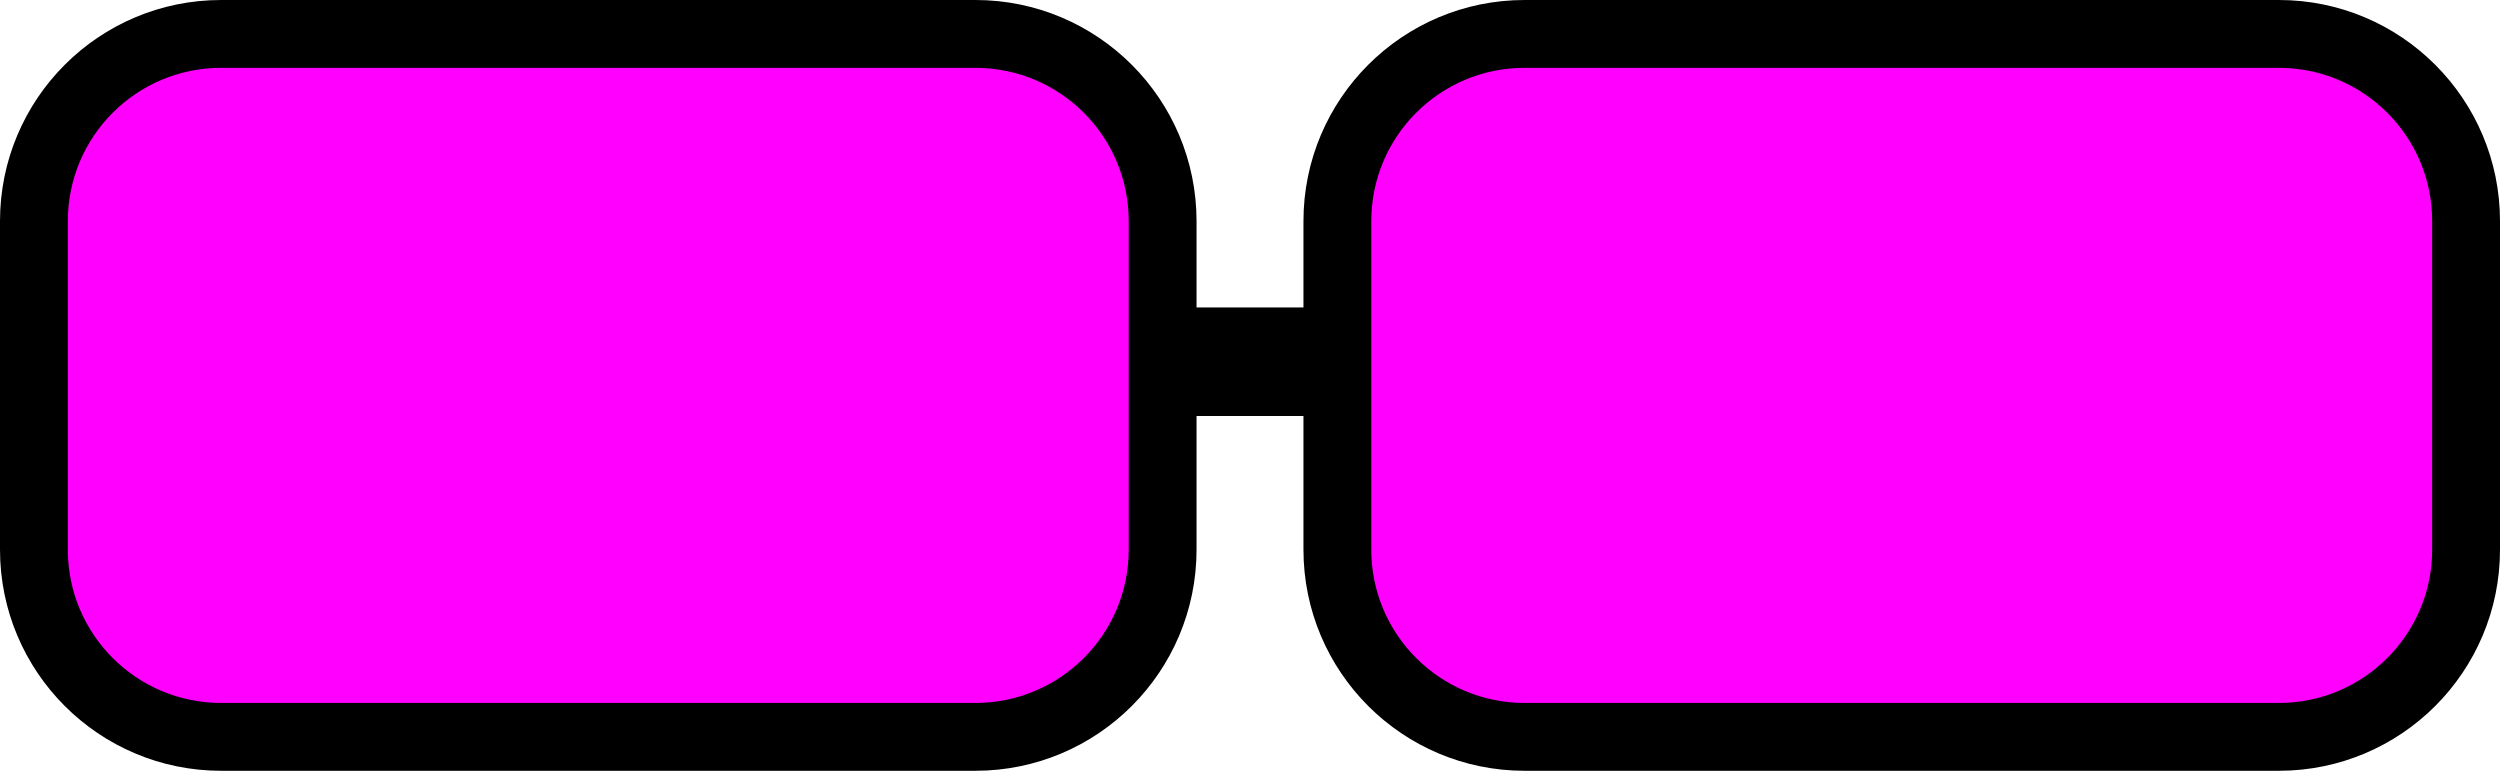
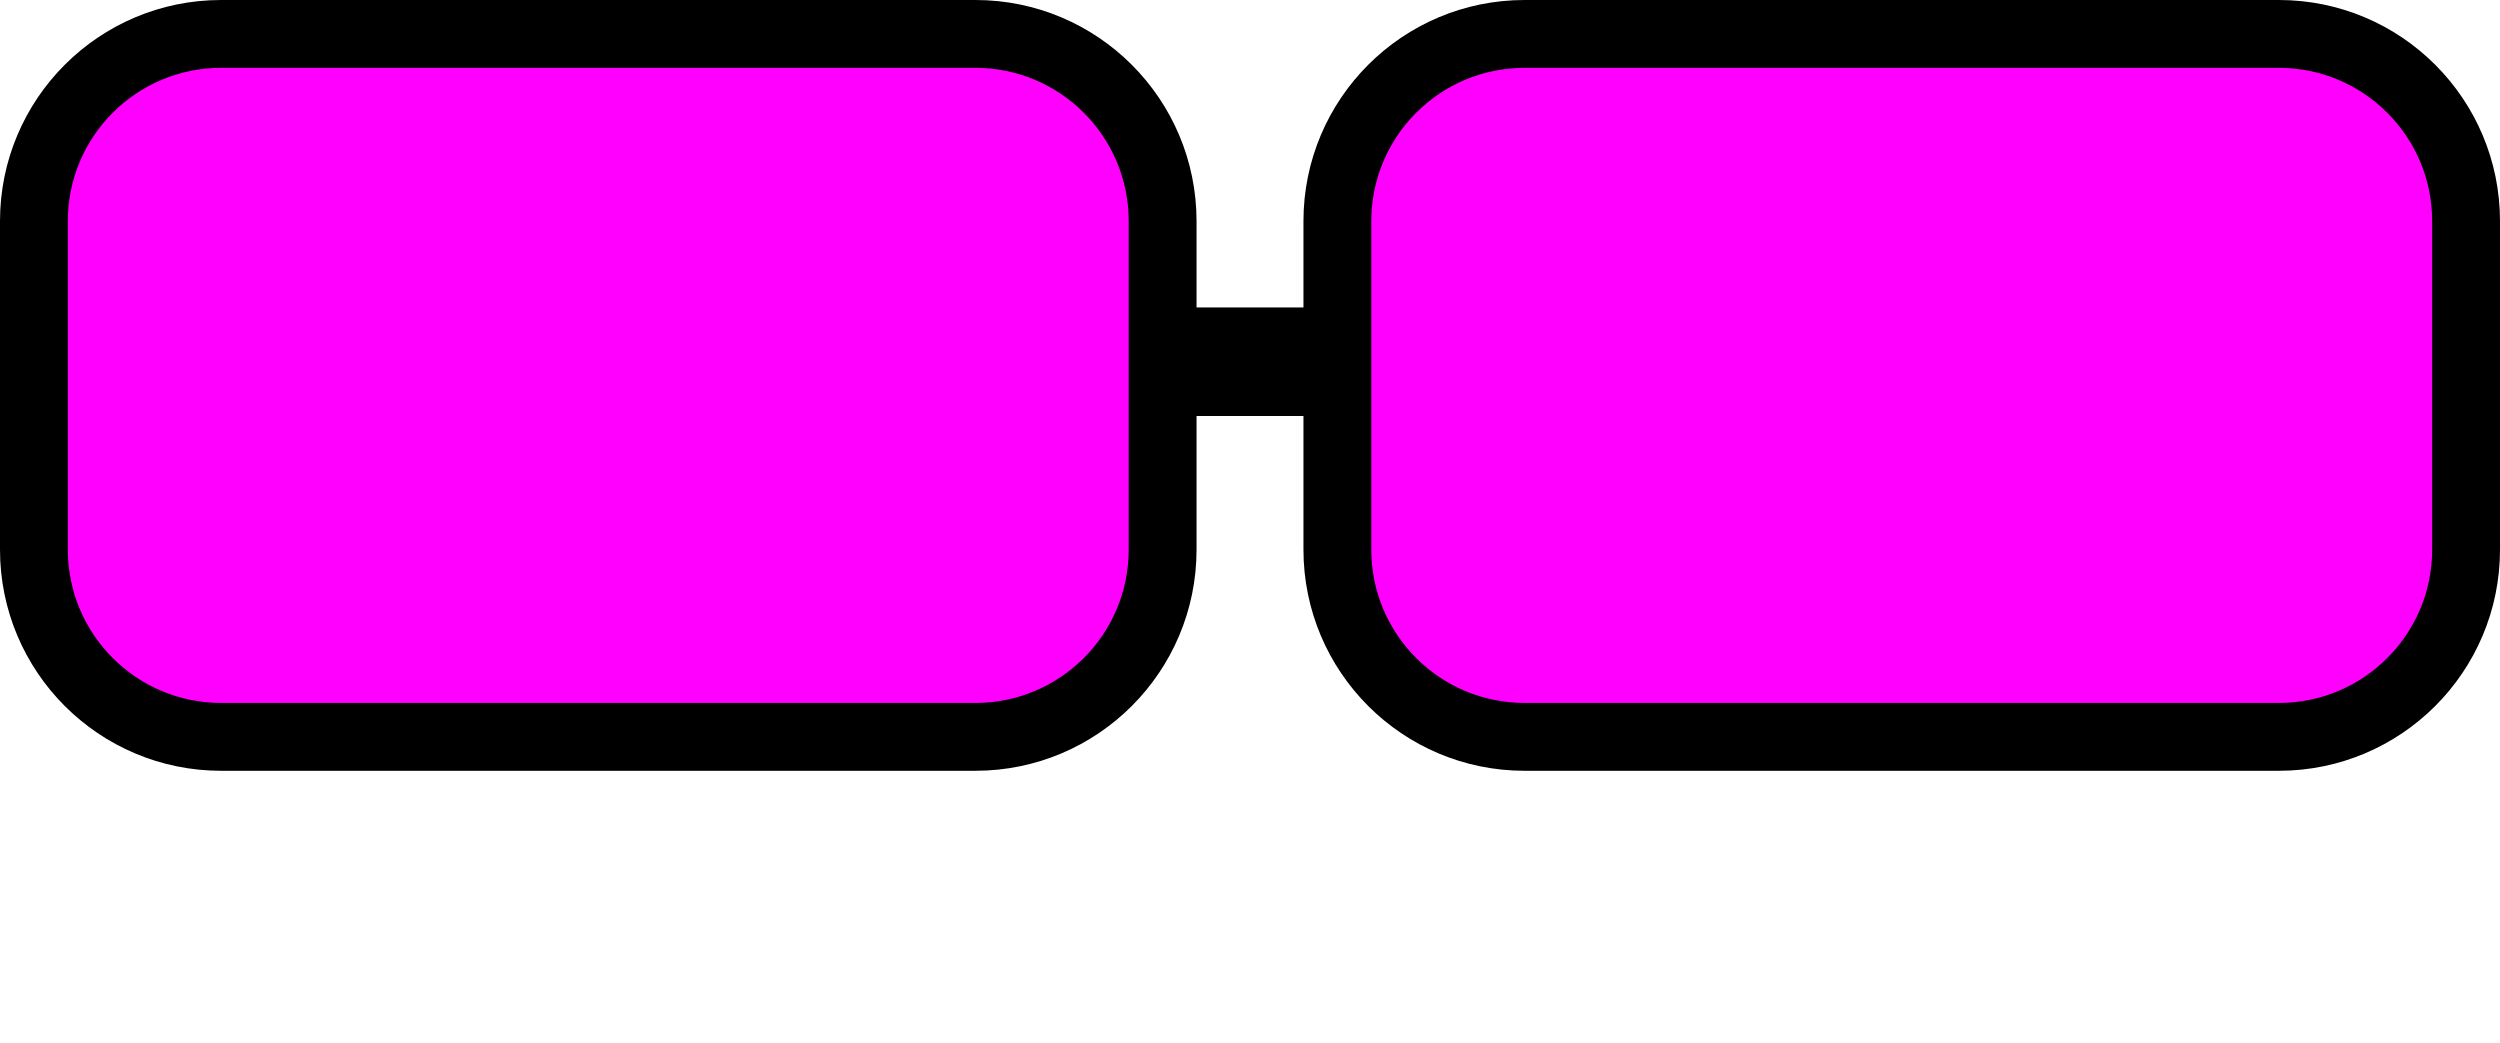
- <svg xmlns="http://www.w3.org/2000/svg" id="Layer_2" data-name="Layer 2" viewBox="0 0 184.26 56.81">
+ <svg xmlns="http://www.w3.org/2000/svg" id="Layer_2" data-name="Layer 2" viewBox="0 0 184.26 76.81">
  <defs>
    <style>
      .cls-1 {
        fill: none;
        stroke-width: 8px;
      }

      .cls-1, .cls-2 {
        stroke: #000;
        stroke-miterlimit: 10;
      }

      .cls-2 {
        fill: #f0f;
        stroke-width: 5px;
      }
    </style>
  </defs>
  <g id="Layer_12" data-name="Layer 12">
    <g id="misc12">
      <line class="cls-1" x1="85.69" y1="26.66" x2="98.57" y2="26.66" />
      <rect class="cls-2" x="2.5" y="2.5" width="83.19" height="51.81" rx="13.8" ry="13.8" />
      <rect class="cls-2" x="98.57" y="2.5" width="83.19" height="51.81" rx="13.8" ry="13.8" />
    </g>
  </g>
</svg>
